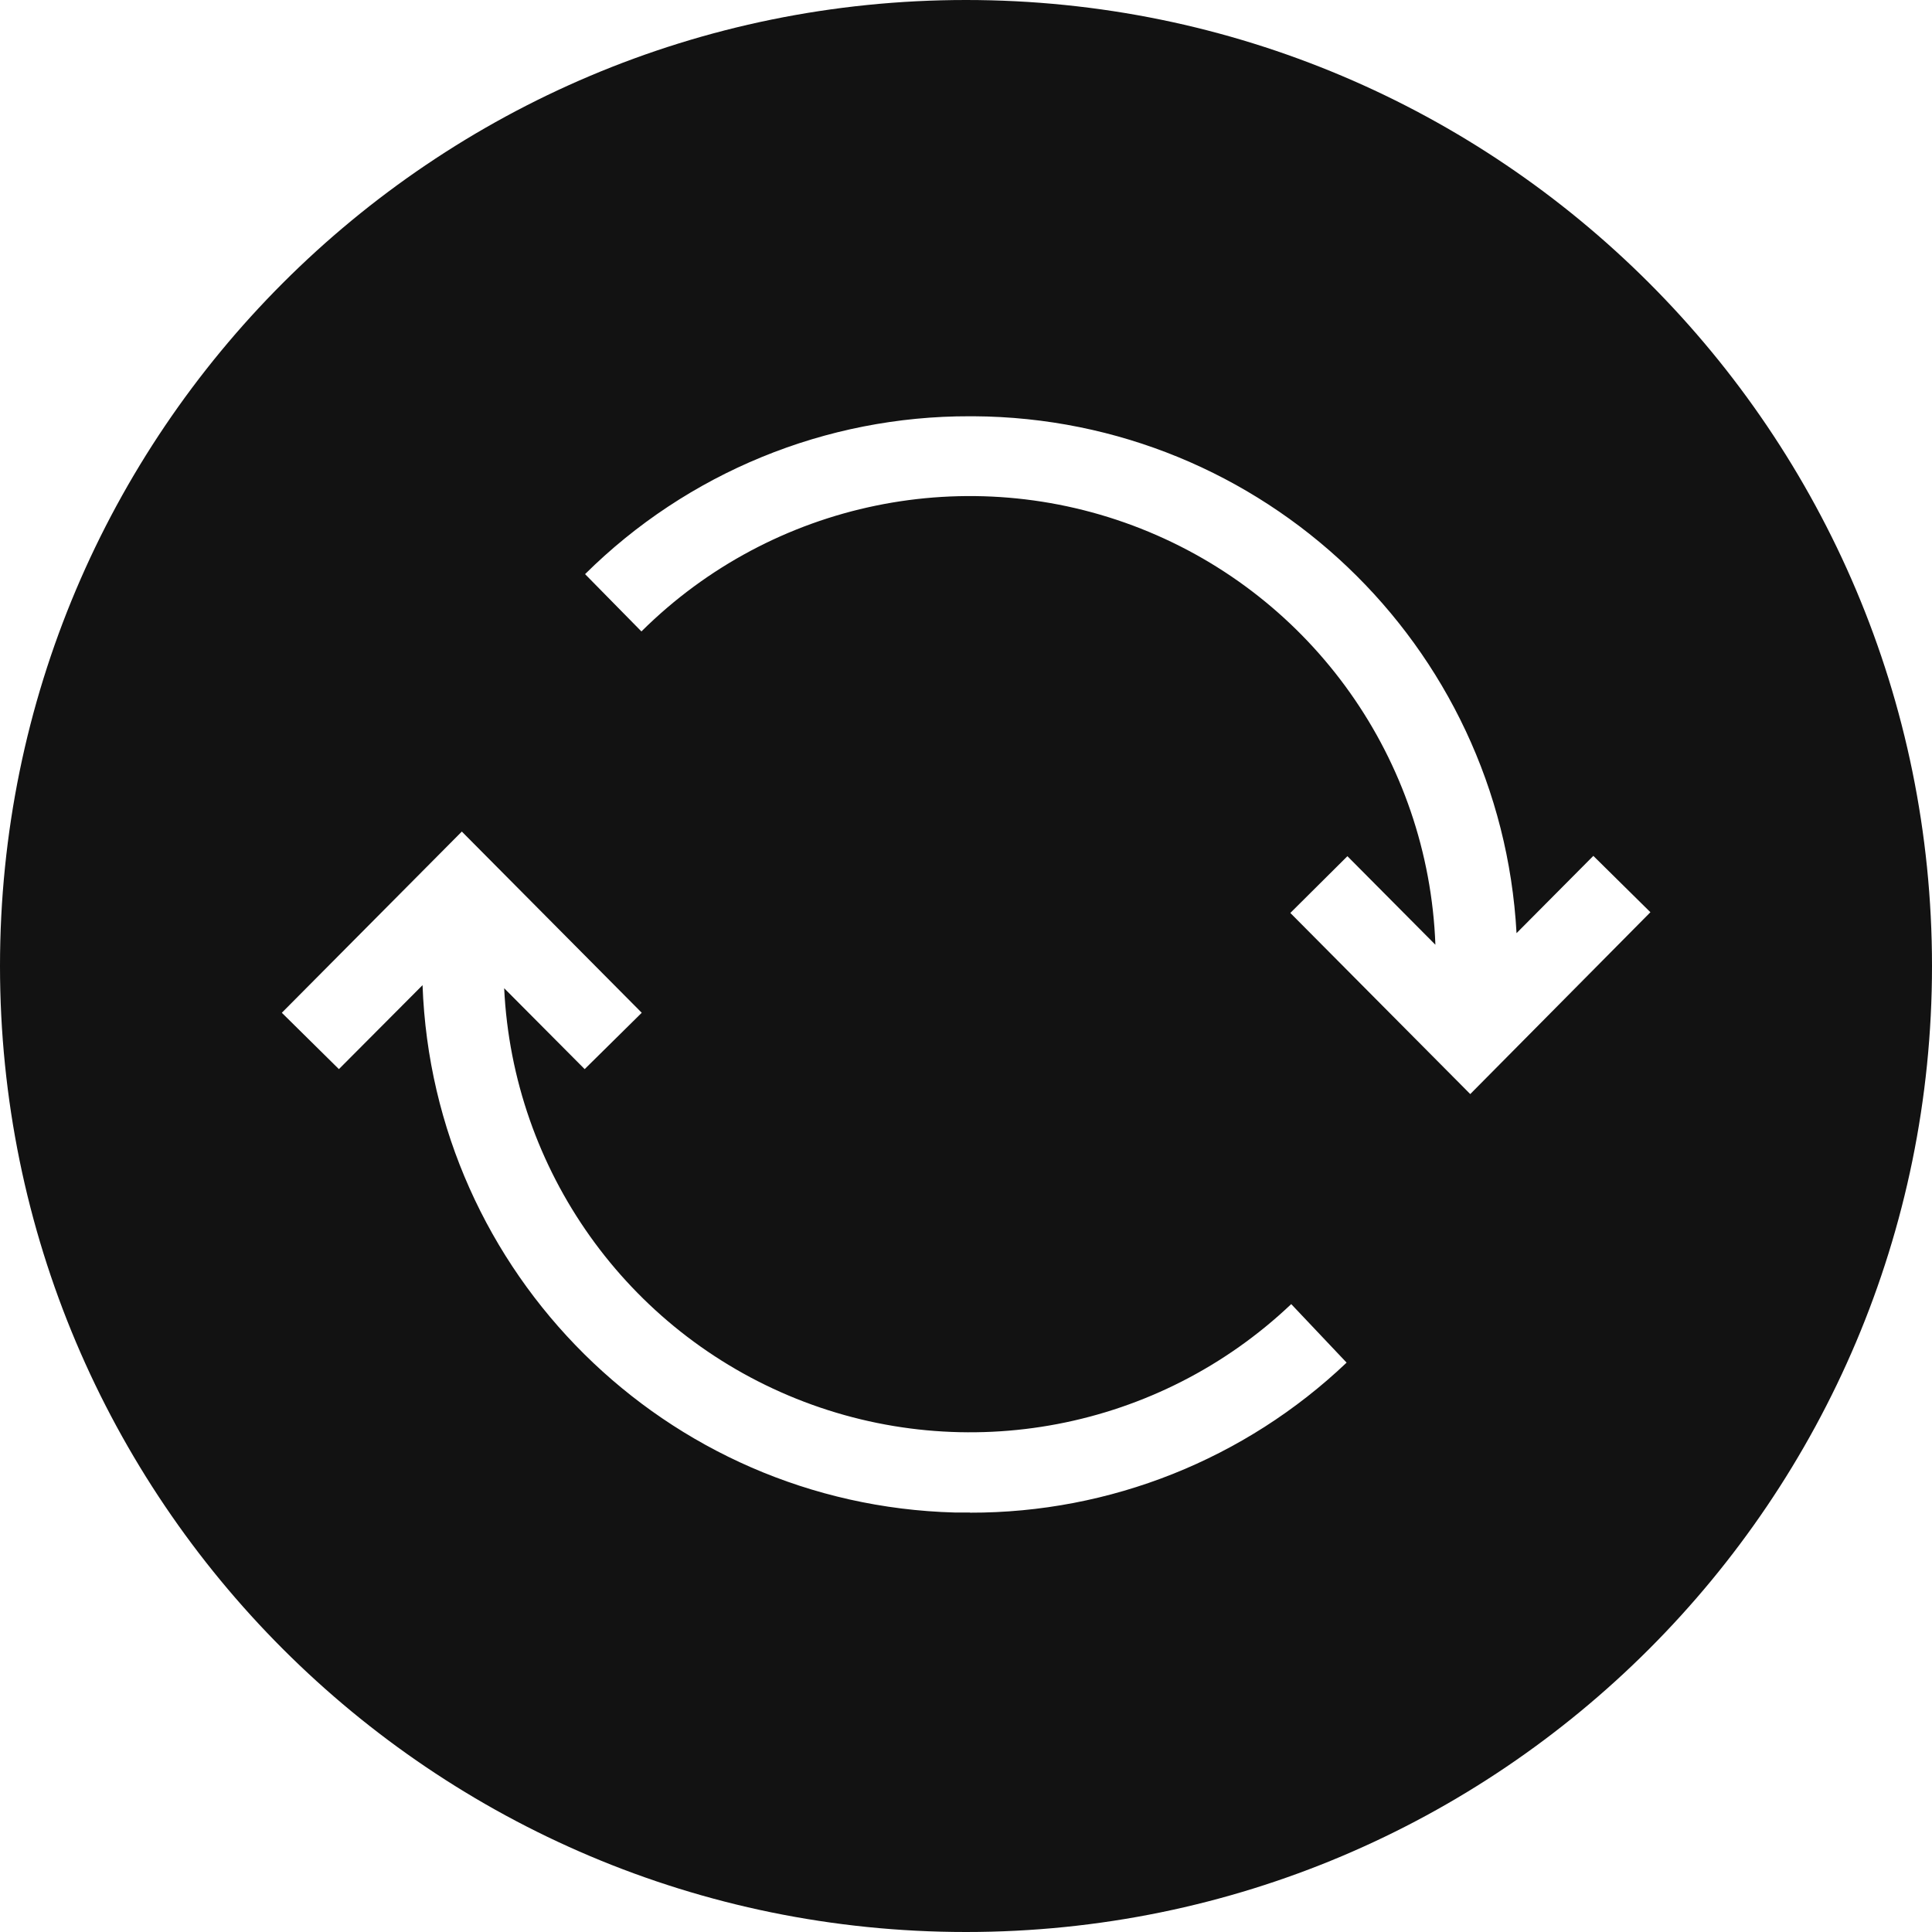
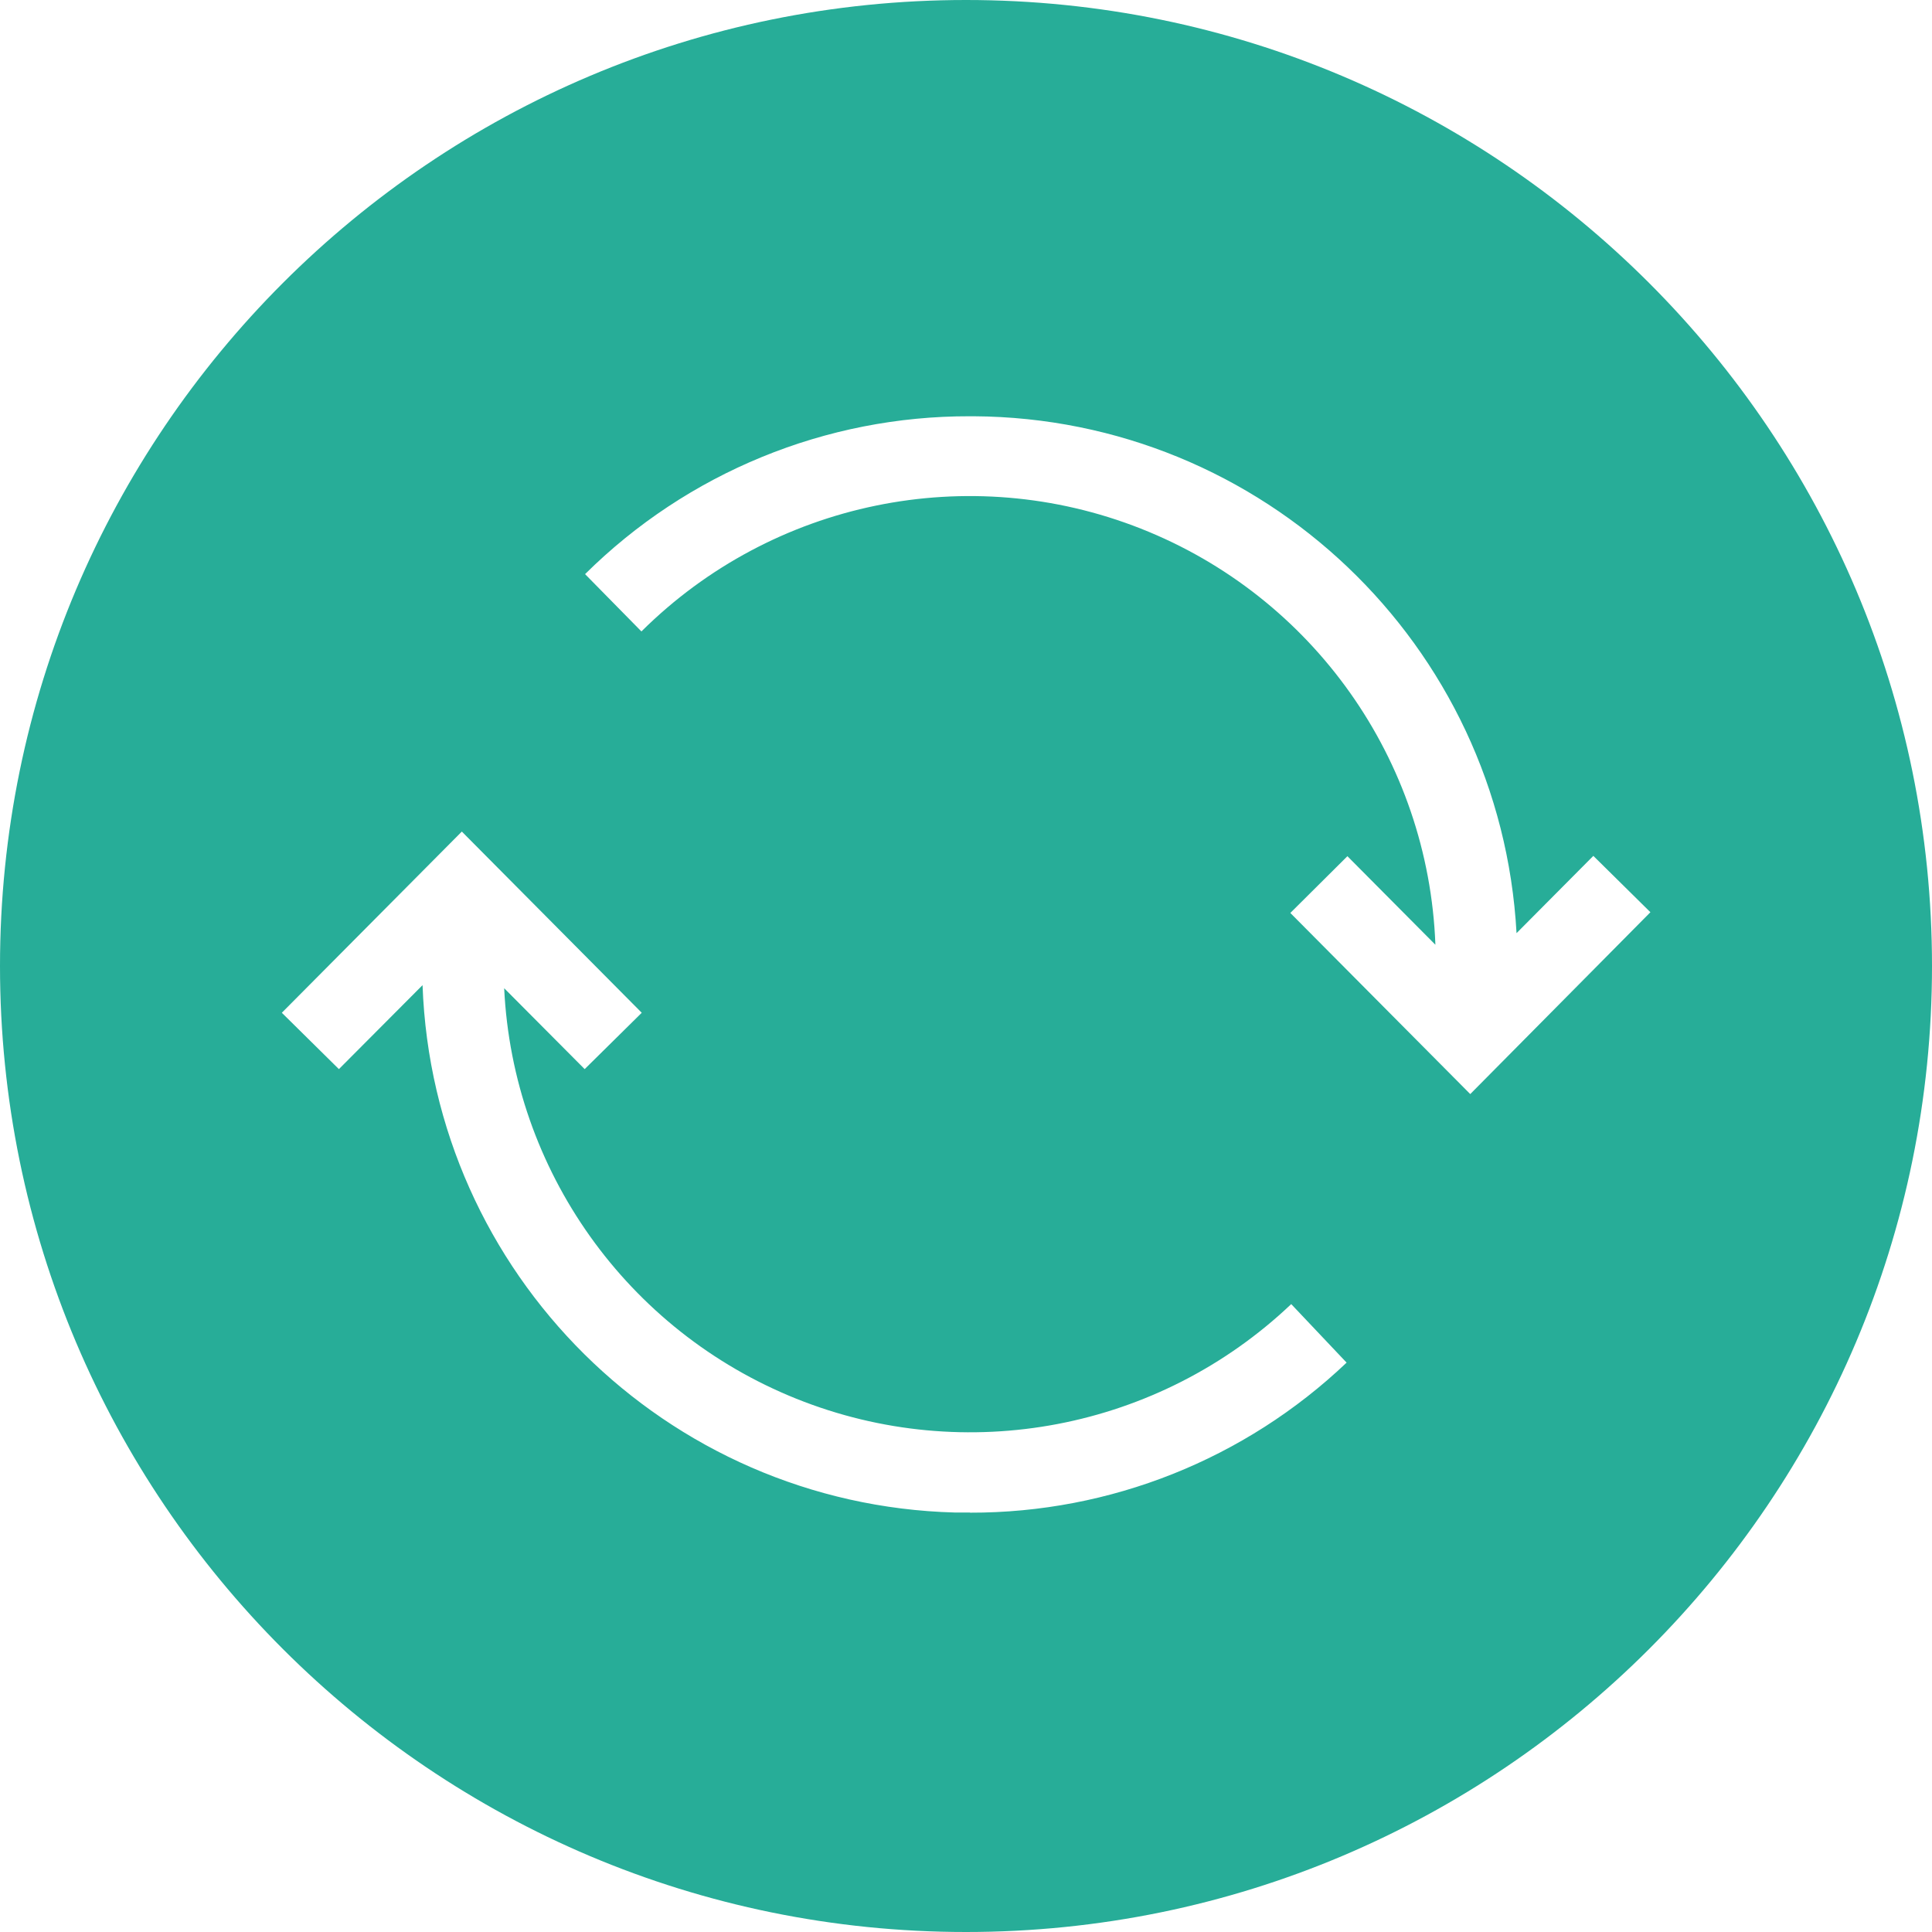
- <svg xmlns="http://www.w3.org/2000/svg" width="24" height="24">
+ <svg xmlns="http://www.w3.org/2000/svg" width="24" height="24" viewBox="0 0 24 24">
  <defs>
-     <clipPath id="a">
-       <path fill="#121212" d="M0 0h24v24H0z" />
+     <clipPath id="clip-path">
+       <rect id="mask" width="24" height="24" fill="#27ad98" />
    </clipPath>
  </defs>
-   <g clip-path="url(#a)">
-     <path fill="#121212" d="M12 0a12 12 0 1 0 12 12A12 12 0 0 0 12 0m.05 18.789h-.189a6.8 6.8 0 0 1-6.612-6.551L4.21 13.281l-.709-.7 2.236-2.251 2.235 2.251-.709.7-1-1.005A5.794 5.794 0 0 0 16.04 16.2l.688.727a6.768 6.768 0 0 1-4.678 1.864m6.214-5.2-2.235-2.25.709-.705 1.093 1.1a5.788 5.788 0 0 0-9.863-3.892l-.7-.712a6.767 6.767 0 0 1 4.78-1.961h.048a6.793 6.793 0 0 1 6.743 6.421l.954-.96.709.7Z" />
+   <g id="icon_refresh" clip-path="url(#clip-path)">
+     <path id="pass" d="M12,0A12,12,0,1,0,24,12,12,12,0,0,0,12,0m.05,18.789c-.062,0-.126,0-.189,0a6.8,6.8,0,0,1-6.612-6.551L4.21,13.281l-.709-.7,2.236-2.251,2.235,2.251-.709.7-1-1.005A5.794,5.794,0,0,0,16.04,16.2l.688.727a6.768,6.768,0,0,1-4.678,1.864m6.214-5.2-2.235-2.25.709-.705,1.093,1.1A5.788,5.788,0,0,0,7.968,7.844l-.7-.712a6.767,6.767,0,0,1,4.78-1.961h.048a6.793,6.793,0,0,1,6.743,6.421l.954-.96.709.7Z" fill="#27ad98" />
  </g>
</svg>
